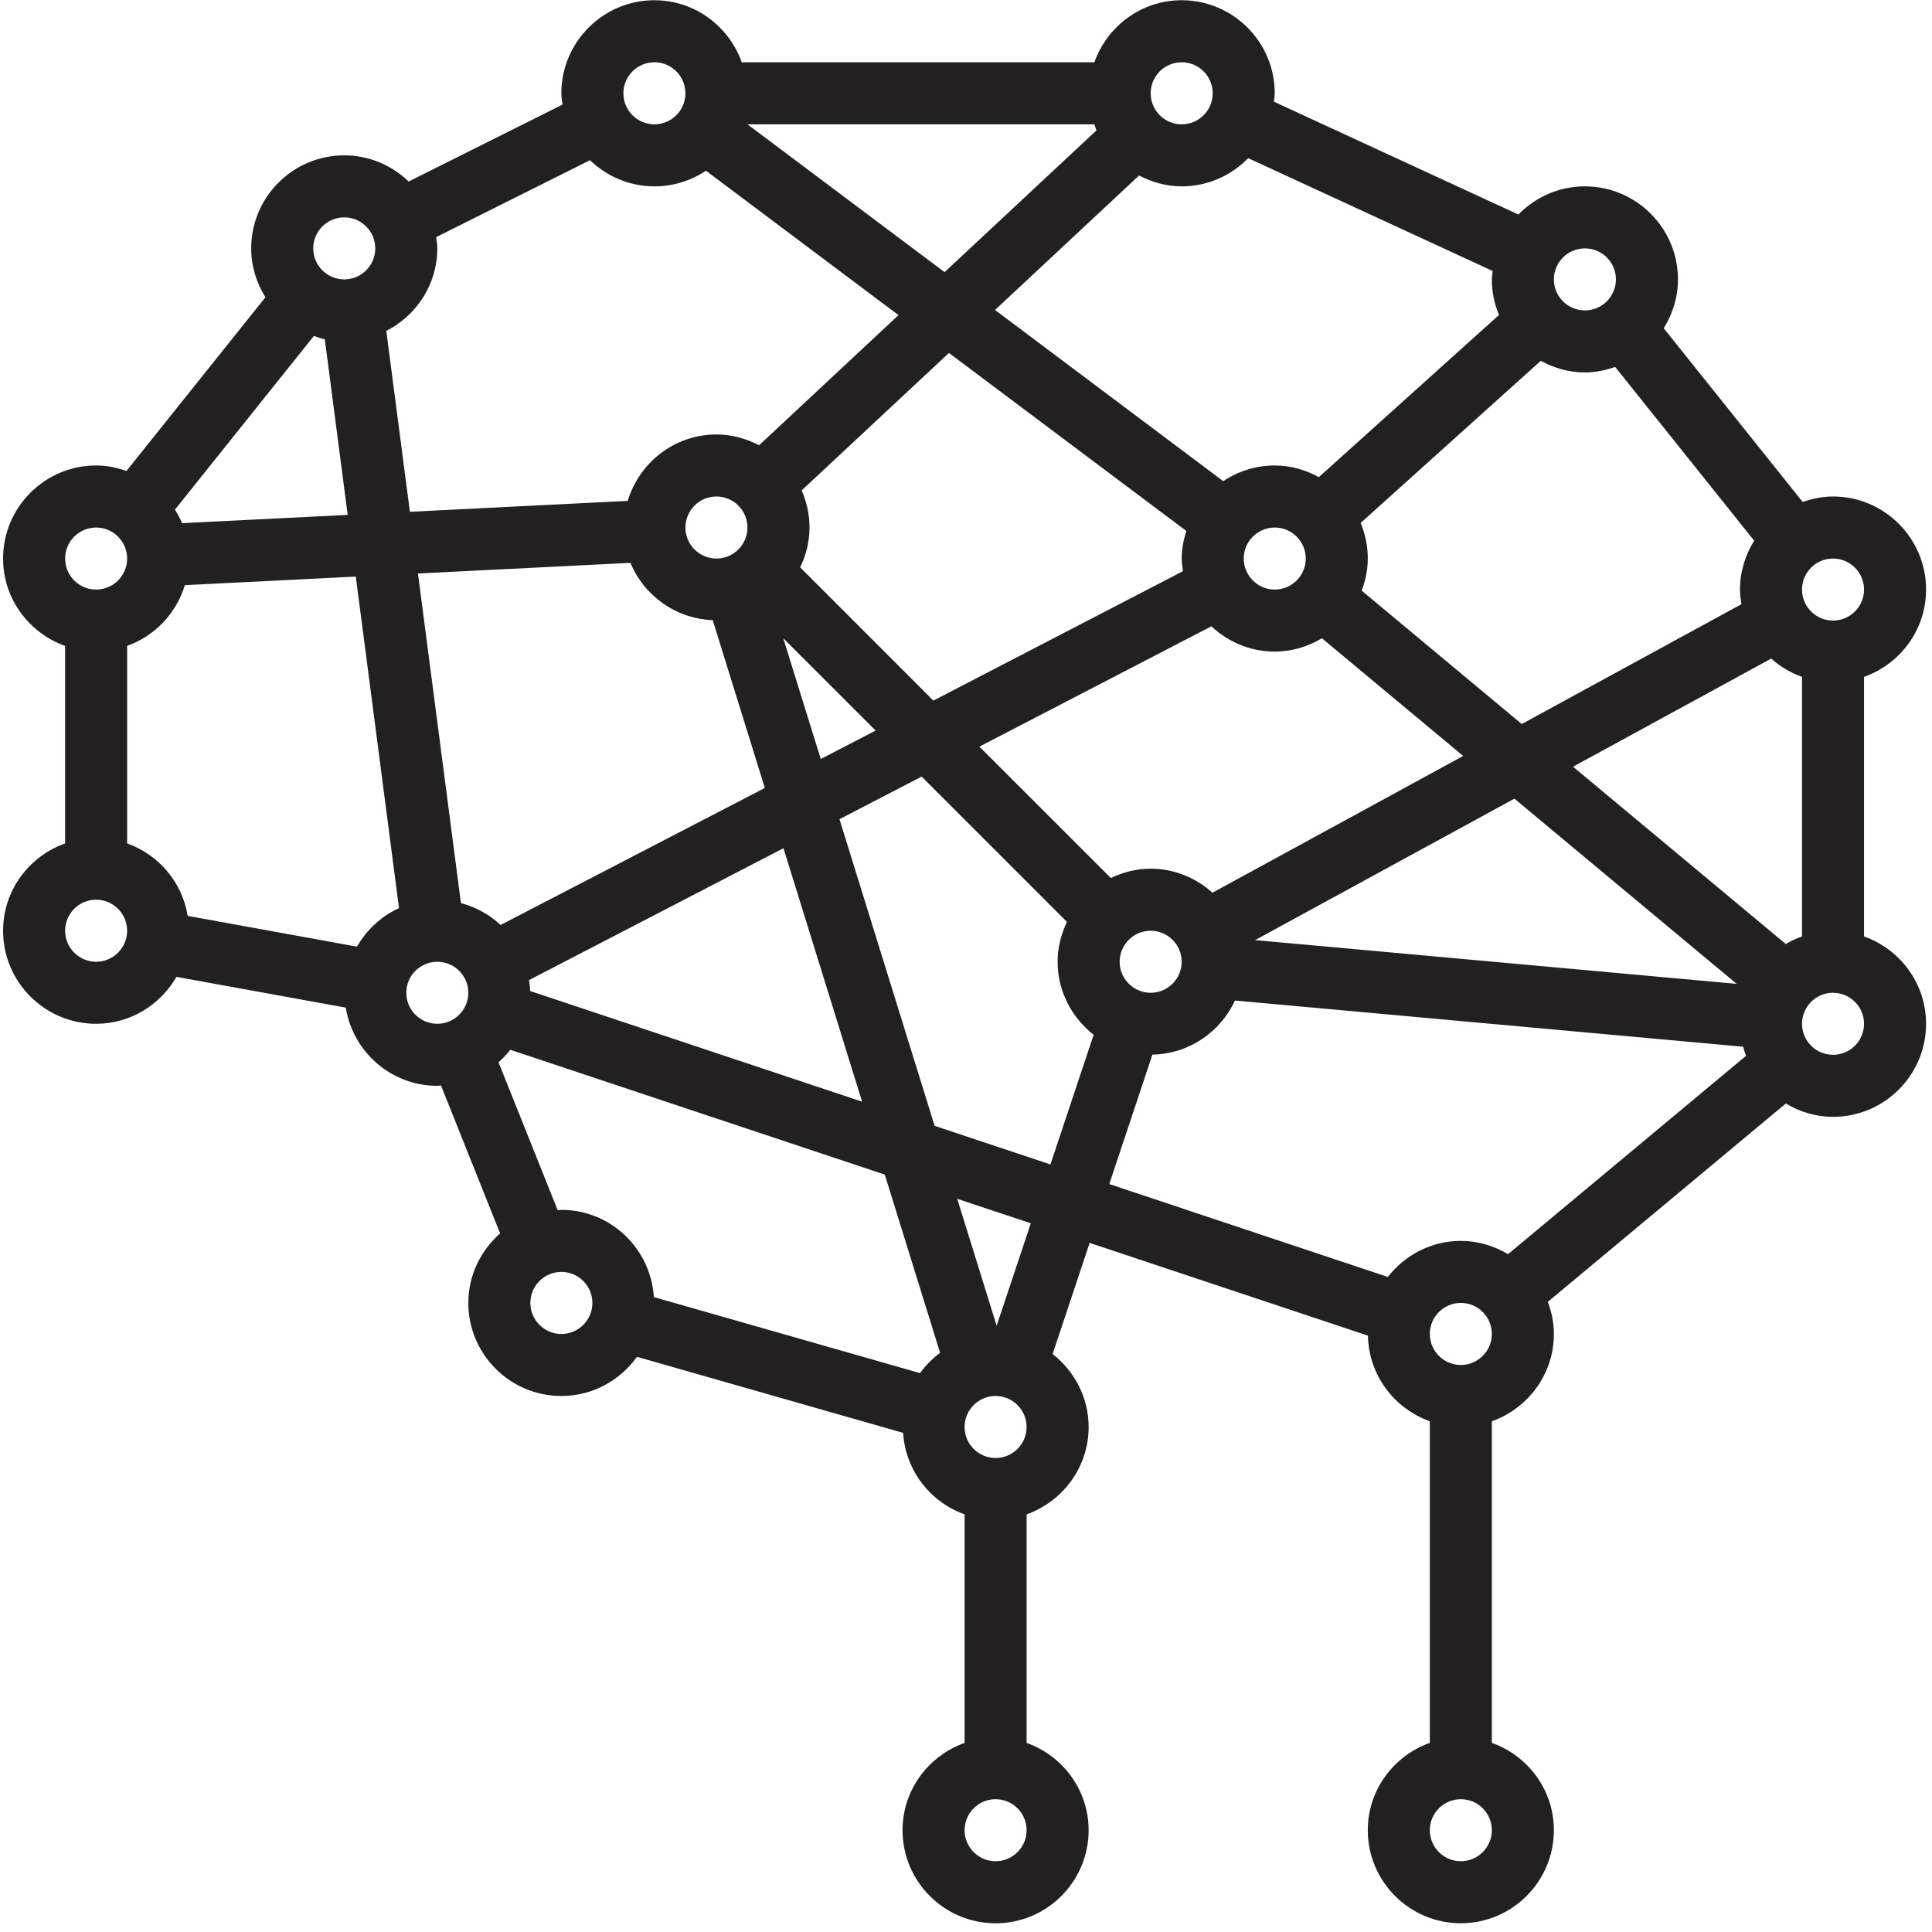
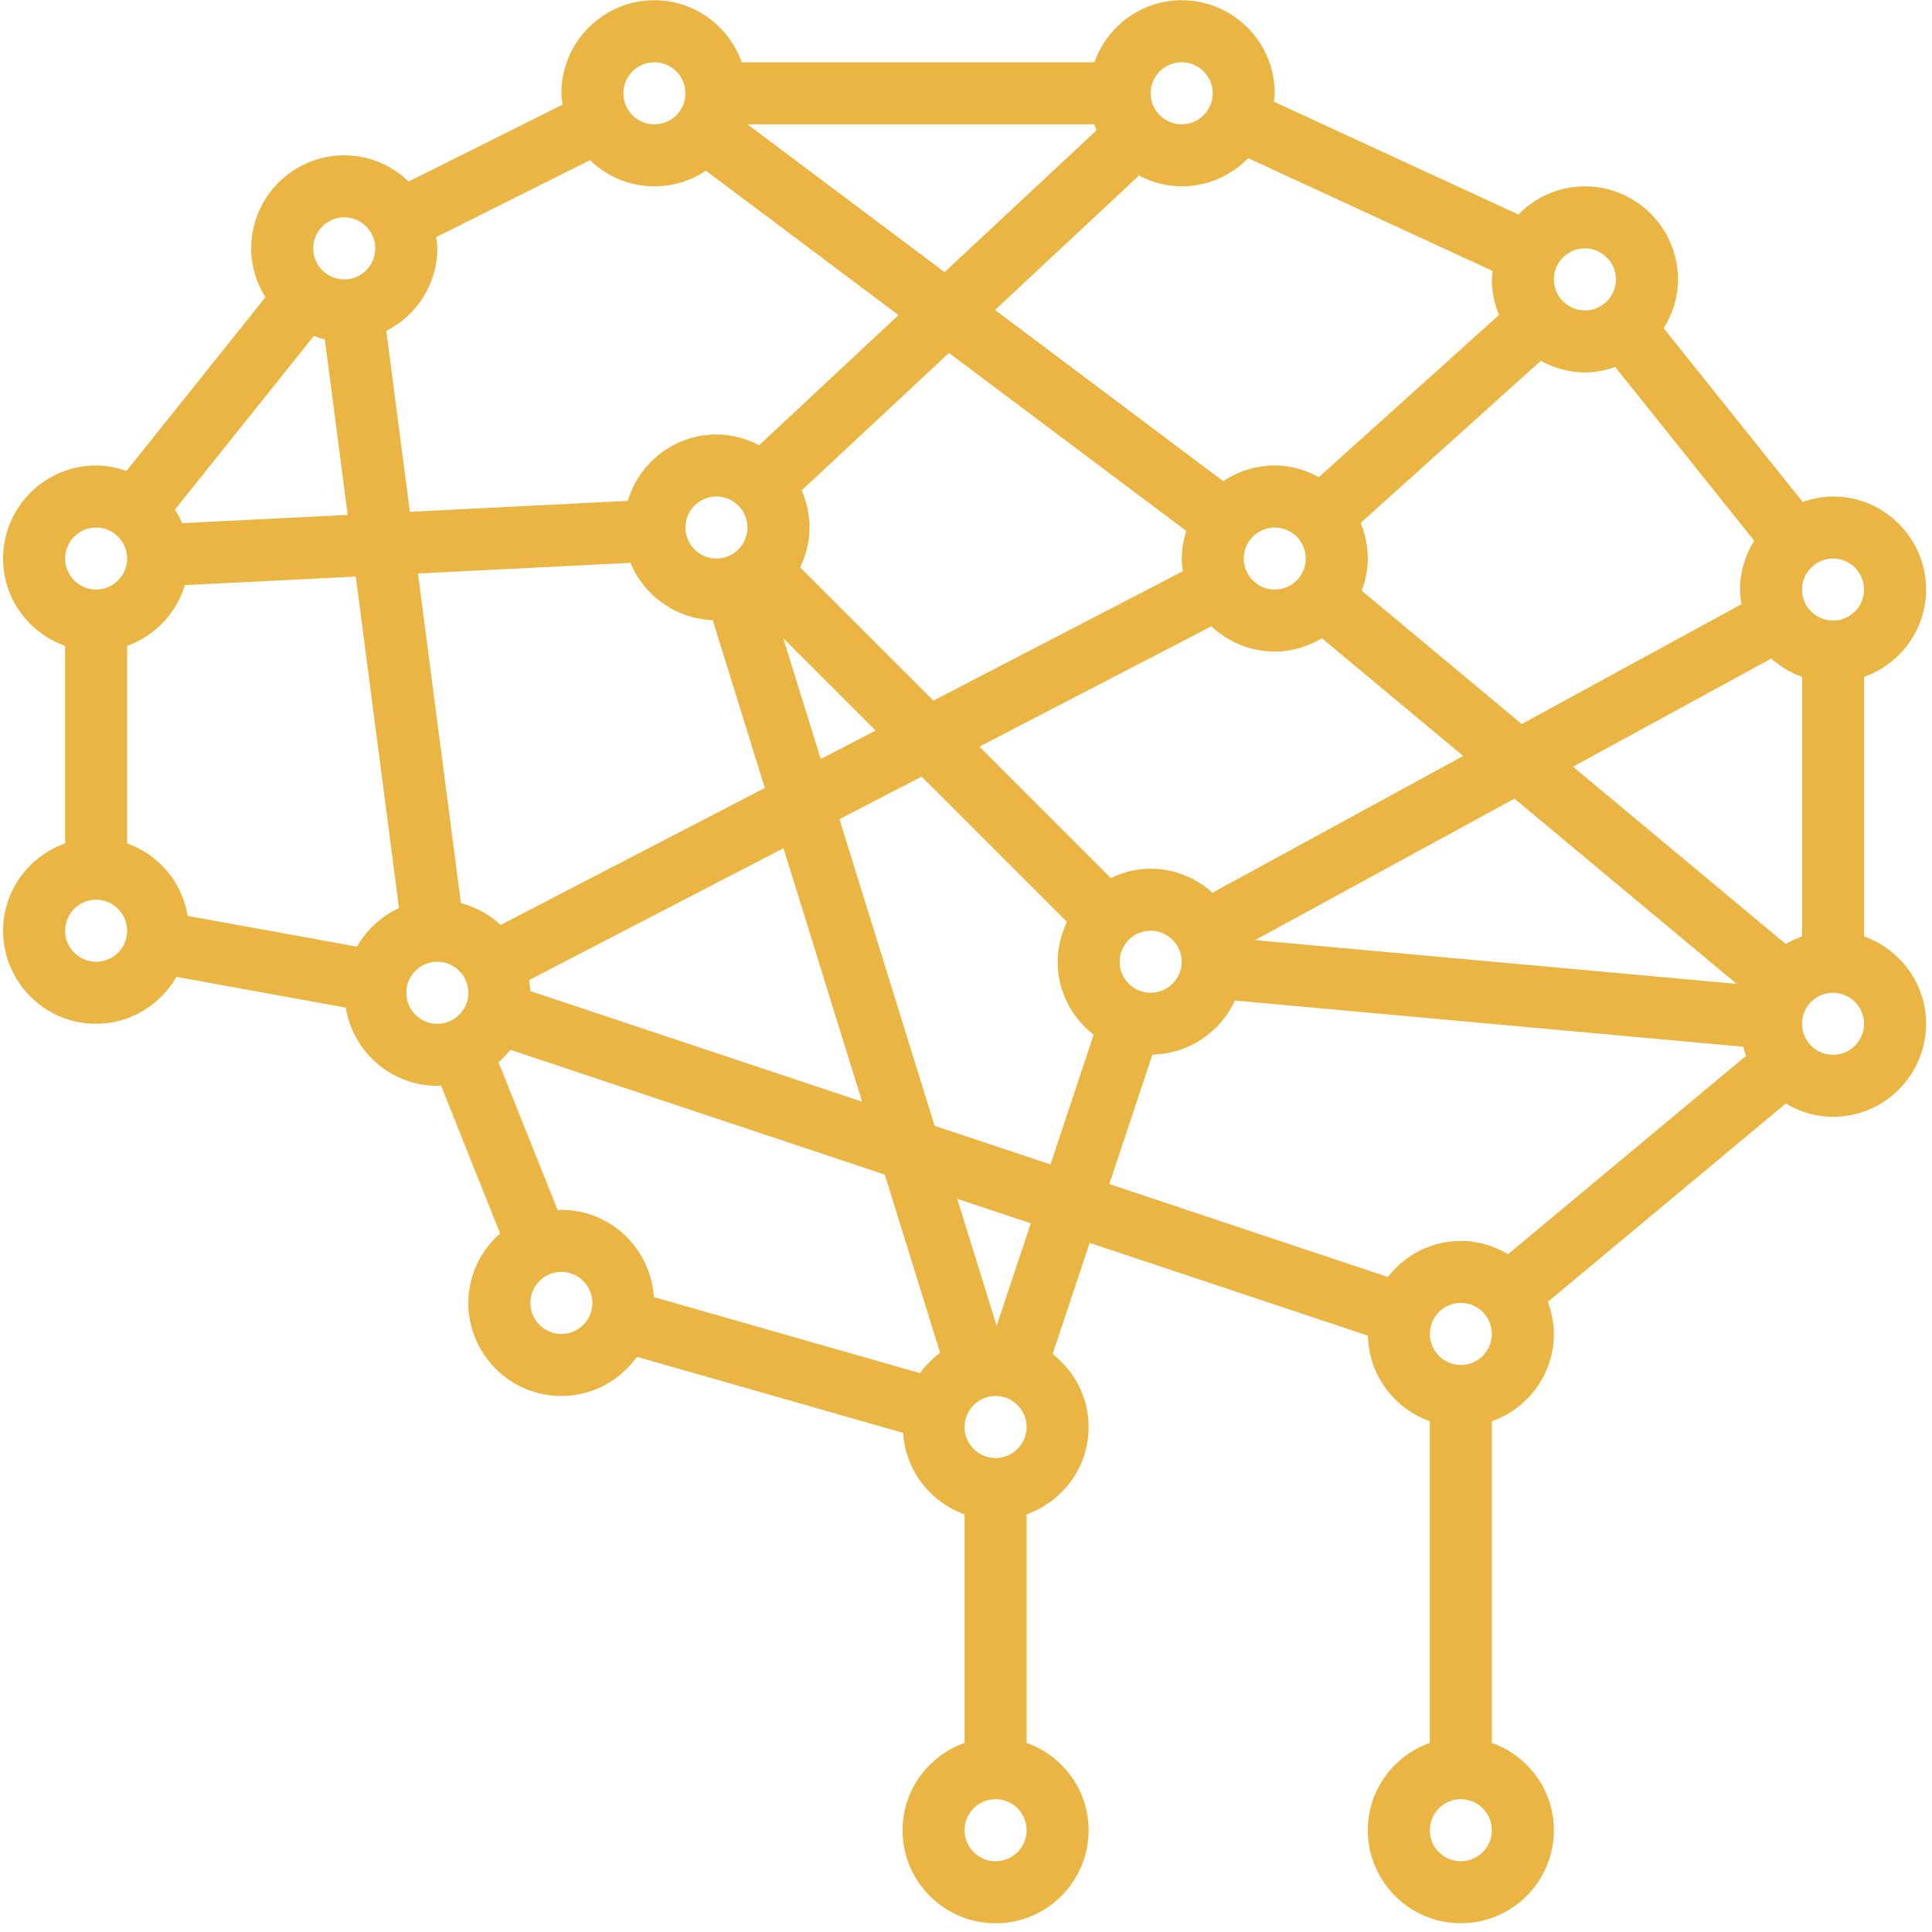
<svg xmlns="http://www.w3.org/2000/svg" width="100%" height="100%" viewBox="0 0 57 57" version="1.1" xml:space="preserve" style="fill-rule:evenodd;clip-rule:evenodd;stroke-linejoin:round;stroke-miterlimit:1.414;">
-   <path d="M32.287,1.837c0.378,-1.062 1.385,-1.83 2.576,-1.83c1.514,0 2.746,1.232 2.746,2.746c0,0.085 -0.018,0.164 -0.025,0.247l7.214,3.329c0.498,-0.511 1.192,-0.831 1.961,-0.831c1.514,0 2.746,1.231 2.746,2.745c0,0.531 -0.159,1.022 -0.42,1.442l4.1,5.125c0.282,-0.097 0.58,-0.162 0.895,-0.162c1.514,0 2.745,1.232 2.745,2.746c0,1.191 -0.767,2.198 -1.83,2.576l0,7.658c1.063,0.379 1.83,1.385 1.83,2.577c0,1.513 -1.231,2.745 -2.745,2.745c-0.511,0 -0.984,-0.149 -1.393,-0.393l-7.021,5.851c0.11,0.297 0.178,0.614 0.178,0.948c0,1.191 -0.767,2.198 -1.83,2.576l0,9.488c1.063,0.379 1.83,1.385 1.83,2.577c0,1.513 -1.231,2.745 -2.745,2.745c-1.513,0 -2.745,-1.232 -2.745,-2.745c0,-1.192 0.768,-2.198 1.83,-2.577l0,-9.489c-1.047,-0.373 -1.803,-1.357 -1.825,-2.525l-8.211,-2.737l-1.092,3.279c0.641,0.503 1.062,1.276 1.062,2.153c0,1.191 -0.767,2.198 -1.83,2.577l0,6.743c1.063,0.379 1.83,1.385 1.83,2.577c0,1.513 -1.231,2.745 -2.745,2.745c-1.514,0 -2.745,-1.232 -2.745,-2.745c0,-1.192 0.768,-2.198 1.83,-2.577l0,-6.743c-1.01,-0.361 -1.742,-1.29 -1.813,-2.404l-7.853,-2.244c-0.498,0.696 -1.309,1.156 -2.23,1.156c-1.514,0 -2.745,-1.232 -2.745,-2.746c0,-0.819 0.368,-1.547 0.938,-2.05l-1.745,-4.366c-0.037,0.002 -0.072,0.011 -0.108,0.011c-1.364,0 -2.489,-1.002 -2.701,-2.307l-4.995,-0.908c-0.475,0.823 -1.354,1.385 -2.37,1.385c-1.514,0 -2.745,-1.232 -2.745,-2.745c0,-1.192 0.767,-2.198 1.83,-2.576l0,-5.828c-1.063,-0.379 -1.83,-1.386 -1.83,-2.577c0,-1.514 1.231,-2.746 2.745,-2.746c0.315,0 0.613,0.064 0.895,0.162l4.1,-5.125c-0.261,-0.42 -0.42,-0.911 -0.42,-1.442c0,-1.514 1.232,-2.745 2.745,-2.745c0.739,0 1.407,0.296 1.901,0.772l4.539,-2.269c-0.014,-0.111 -0.034,-0.22 -0.034,-0.333c0,-1.514 1.232,-2.746 2.745,-2.746c1.192,0 2.198,0.768 2.577,1.83l10.403,0Zm10.812,53.075c-0.504,0 -0.915,-0.41 -0.915,-0.915c0,-0.505 0.411,-0.915 0.915,-0.915c0.504,0 0.915,0.41 0.915,0.915c0,0.505 -0.411,0.915 -0.915,0.915Zm-13.726,0c-0.504,0 -0.915,-0.41 -0.915,-0.915c0,-0.505 0.411,-0.915 0.915,-0.915c0.504,0 0.915,0.41 0.915,0.915c0,0.505 -0.411,0.915 -0.915,0.915Zm0,-11.896c-0.504,0 -0.915,-0.41 -0.915,-0.915c0,-0.505 0.411,-0.915 0.915,-0.915c0.504,0 0.915,0.41 0.915,0.915c0,0.505 -0.411,0.915 -0.915,0.915Zm-14.665,-11.676c0.127,-0.112 0.243,-0.235 0.348,-0.368l11.048,3.683l1.632,5.256c-0.226,0.17 -0.427,0.371 -0.592,0.6l-7.853,-2.243c-0.093,-1.433 -1.274,-2.573 -2.729,-2.573c-0.037,0 -0.071,0.009 -0.108,0.011l-1.746,-4.366Zm28.391,8.931c-0.504,0 -0.915,-0.41 -0.915,-0.915c0,-0.506 0.411,-0.916 0.915,-0.916c0.504,0 0.915,0.41 0.915,0.916c0,0.505 -0.411,0.915 -0.915,0.915Zm-26.537,-0.915c-0.504,0 -0.915,-0.41 -0.915,-0.916c0,-0.505 0.411,-0.915 0.915,-0.915c0.504,0 0.915,0.41 0.915,0.915c0,0.506 -0.411,0.916 -0.915,0.916Zm12.842,-0.242l-1.163,-3.746l2.171,0.723l-1.008,3.023Zm4.596,-8c1.081,-0.02 2.006,-0.668 2.435,-1.595l14.994,1.363c0.024,0.091 0.051,0.181 0.084,0.269l-7.021,5.851c-0.41,-0.243 -0.882,-0.392 -1.393,-0.392c-0.876,0 -1.651,0.421 -2.153,1.064l-8.219,-2.74l1.273,-3.82Zm-9.233,-6.945l2.424,-1.257l4.288,4.287c-0.172,0.358 -0.276,0.753 -0.276,1.176c0,0.876 0.421,1.65 1.063,2.153l-1.275,3.827l-3.417,-1.14l-2.807,-9.046Zm-9.126,5.069c-0.001,-0.109 -0.018,-0.215 -0.033,-0.322l7.507,-3.891l2.32,7.478l-9.794,-3.265Zm38.439,1.882c-0.504,0 -0.915,-0.41 -0.915,-0.915c0,-0.505 0.411,-0.915 0.915,-0.915c0.504,0 0.915,0.41 0.915,0.915c0,0.505 -0.411,0.915 -0.915,0.915Zm-42.093,-1.83c0,-0.505 0.41,-0.915 0.915,-0.915c0.504,0 0.915,0.41 0.915,0.915c0,0.505 -0.411,0.915 -0.915,0.915c-0.505,0 -0.915,-0.41 -0.915,-0.915Zm21.961,0c-0.504,0 -0.915,-0.41 -0.915,-0.915c0,-0.505 0.411,-0.915 0.915,-0.915c0.505,0 0.915,0.41 0.915,0.915c0,0.505 -0.41,0.915 -0.915,0.915Zm10.732,-5.727l6.557,5.464l-14.207,-1.291l7.65,-4.173Zm-41.844,4.812c-0.504,0 -0.915,-0.41 -0.915,-0.915c0,-0.506 0.411,-0.916 0.915,-0.916c0.504,0 0.915,0.41 0.915,0.916c0,0.505 -0.411,0.915 -0.915,0.915Zm0.915,-3.492l0,-5.828c0.817,-0.292 1.45,-0.956 1.702,-1.791l5.044,-0.253l1.275,9.782c-0.525,0.239 -0.954,0.639 -1.24,1.136l-4.995,-0.908c-0.162,-0.996 -0.857,-1.807 -1.786,-2.138Zm48.936,2.969l-6.278,-5.232l5.848,-3.19c0.263,0.236 0.569,0.419 0.909,0.54l0,7.658c-0.168,0.06 -0.328,0.134 -0.479,0.224Zm-39.088,-1.207l-1.268,-9.725l6.27,-0.314c0.398,0.964 1.331,1.647 2.427,1.691l1.537,4.95l-7.795,4.042c-0.326,-0.304 -0.726,-0.526 -1.171,-0.644Zm20.349,-1.016c-0.422,0 -0.818,0.104 -1.175,0.276l-3.878,-3.877l6.845,-3.55c0.492,0.459 1.145,0.746 1.869,0.746c0.51,0 0.983,-0.149 1.392,-0.393l4.167,3.472l-7.397,4.035c-0.486,-0.436 -1.12,-0.709 -1.823,-0.709Zm-8.114,-4.075l-1.619,0.839l-1.107,-3.564l2.726,2.725Zm19.624,-10.909c0.389,0.212 0.828,0.343 1.301,0.343c0.315,0 0.613,-0.064 0.894,-0.162l4.101,5.126c-0.261,0.421 -0.419,0.911 -0.419,1.442c0,0.147 0.021,0.289 0.044,0.431l-6.483,3.536l-4.721,-3.934c0.11,-0.298 0.179,-0.614 0.179,-0.948c0,-0.372 -0.076,-0.727 -0.211,-1.05l5.315,-4.784Zm-10.557,6.207l-7.364,3.818l-3.929,-3.931c0.171,-0.357 0.275,-0.753 0.275,-1.175c0,-0.39 -0.085,-0.76 -0.231,-1.096l4.345,-4.055l7.004,5.252c-0.082,0.26 -0.138,0.529 -0.138,0.814c0,0.128 0.022,0.249 0.038,0.373Zm20.094,0.542c0,0.505 -0.411,0.915 -0.915,0.915c-0.504,0 -0.915,-0.41 -0.915,-0.915c0,-0.505 0.411,-0.915 0.915,-0.915c0.504,0 0.915,0.41 0.915,0.915Zm-16.471,-0.915c0,0.505 -0.411,0.915 -0.915,0.915c-0.504,0 -0.915,-0.41 -0.915,-0.915c0,-0.505 0.411,-0.915 0.915,-0.915c0.504,0 0.915,0.41 0.915,0.915Zm-35.688,-0.915c0.504,0 0.915,0.41 0.915,0.915c0,0.505 -0.411,0.915 -0.915,0.915c-0.504,0 -0.915,-0.41 -0.915,-0.915c0,-0.505 0.411,-0.915 0.915,-0.915Zm19.216,0c0,0.505 -0.41,0.915 -0.915,0.915c-0.504,0 -0.915,-0.41 -0.915,-0.915c0,-0.506 0.411,-0.916 0.915,-0.916c0.505,0 0.915,0.41 0.915,0.916Zm-16.68,-0.129c-0.057,-0.14 -0.131,-0.27 -0.211,-0.399l4.1,-5.125c0.107,0.037 0.211,0.076 0.322,0.1l0.675,5.18l-4.886,0.244Zm6.025,-5.672c0.889,-0.455 1.505,-1.37 1.505,-2.435c0,-0.114 -0.02,-0.222 -0.034,-0.332l4.539,-2.27c0.494,0.475 1.162,0.772 1.9,0.772c0.562,0 1.085,-0.171 1.52,-0.462l5.682,4.261l-4.114,3.84c-0.378,-0.197 -0.802,-0.319 -1.258,-0.319c-1.239,0 -2.276,0.83 -2.617,1.96l-6.427,0.321l-0.696,-5.336Zm32.642,-1.768c-0.007,0.083 -0.025,0.163 -0.025,0.248c0,0.372 0.076,0.727 0.211,1.05l-5.315,4.784c-0.389,-0.213 -0.828,-0.344 -1.301,-0.344c-0.562,0 -1.085,0.172 -1.52,0.463l-6.733,-5.051l4.25,-3.967c0.378,0.197 0.802,0.32 1.257,0.32c0.77,0 1.464,-0.321 1.963,-0.832l7.213,3.329Zm2.72,-0.667c0.505,0 0.916,0.41 0.916,0.915c0,0.505 -0.411,0.915 -0.916,0.915c-0.504,0 -0.915,-0.41 -0.915,-0.915c0,-0.505 0.411,-0.915 0.915,-0.915Zm-36.603,-0.915c0.505,0 0.916,0.41 0.916,0.915c0,0.505 -0.411,0.915 -0.916,0.915c-0.504,0 -0.915,-0.41 -0.915,-0.915c0,-0.505 0.411,-0.915 0.915,-0.915Zm22.193,-2.566l-4.481,4.182l-5.816,-4.361l10.235,0c0.022,0.059 0.037,0.121 0.062,0.179Zm2.514,-2.01c0.505,0 0.916,0.41 0.916,0.916c0,0.505 -0.411,0.915 -0.916,0.915c-0.504,0 -0.915,-0.41 -0.915,-0.915c0,-0.506 0.411,-0.916 0.915,-0.916Zm-15.556,0c0.504,0 0.915,0.41 0.915,0.916c0,0.505 -0.411,0.915 -0.915,0.915c-0.504,0 -0.915,-0.41 -0.915,-0.915c0,-0.506 0.411,-0.916 0.915,-0.916Z" style="fill:#222021;" />
+   <path d="M32.287,1.837c0.378,-1.062 1.385,-1.83 2.576,-1.83c1.514,0 2.746,1.232 2.746,2.746c0,0.085 -0.018,0.164 -0.025,0.247l7.214,3.329c0.498,-0.511 1.192,-0.831 1.961,-0.831c1.514,0 2.746,1.231 2.746,2.745c0,0.531 -0.159,1.022 -0.42,1.442l4.1,5.125c0.282,-0.097 0.58,-0.162 0.895,-0.162c1.514,0 2.745,1.232 2.745,2.746c0,1.191 -0.767,2.198 -1.83,2.576l0,7.658c1.063,0.379 1.83,1.385 1.83,2.577c0,1.513 -1.231,2.745 -2.745,2.745c-0.511,0 -0.984,-0.149 -1.393,-0.393l-7.021,5.851c0.11,0.297 0.178,0.614 0.178,0.948c0,1.191 -0.767,2.198 -1.83,2.576l0,9.488c1.063,0.379 1.83,1.385 1.83,2.577c0,1.513 -1.231,2.745 -2.745,2.745c-1.513,0 -2.745,-1.232 -2.745,-2.745c0,-1.192 0.768,-2.198 1.83,-2.577l0,-9.489c-1.047,-0.373 -1.803,-1.357 -1.825,-2.525l-8.211,-2.737l-1.092,3.279c0.641,0.503 1.062,1.276 1.062,2.153c0,1.191 -0.767,2.198 -1.83,2.577l0,6.743c1.063,0.379 1.83,1.385 1.83,2.577c0,1.513 -1.231,2.745 -2.745,2.745c-1.514,0 -2.745,-1.232 -2.745,-2.745c0,-1.192 0.768,-2.198 1.83,-2.577l0,-6.743c-1.01,-0.361 -1.742,-1.29 -1.813,-2.404l-7.853,-2.244c-0.498,0.696 -1.309,1.156 -2.23,1.156c-1.514,0 -2.745,-1.232 -2.745,-2.746c0,-0.819 0.368,-1.547 0.938,-2.05l-1.745,-4.366c-0.037,0.002 -0.072,0.011 -0.108,0.011c-1.364,0 -2.489,-1.002 -2.701,-2.307l-4.995,-0.908c-0.475,0.823 -1.354,1.385 -2.37,1.385c-1.514,0 -2.745,-1.232 -2.745,-2.745c0,-1.192 0.767,-2.198 1.83,-2.576l0,-5.828c-1.063,-0.379 -1.83,-1.386 -1.83,-2.577c0,-1.514 1.231,-2.746 2.745,-2.746c0.315,0 0.613,0.064 0.895,0.162l4.1,-5.125c-0.261,-0.42 -0.42,-0.911 -0.42,-1.442c0,-1.514 1.232,-2.745 2.745,-2.745c0.739,0 1.407,0.296 1.901,0.772l4.539,-2.269c-0.014,-0.111 -0.034,-0.22 -0.034,-0.333c0,-1.514 1.232,-2.746 2.745,-2.746c1.192,0 2.198,0.768 2.577,1.83l10.403,0Zm10.812,53.075c-0.504,0 -0.915,-0.41 -0.915,-0.915c0,-0.505 0.411,-0.915 0.915,-0.915c0.504,0 0.915,0.41 0.915,0.915c0,0.505 -0.411,0.915 -0.915,0.915Zm-13.726,0c-0.504,0 -0.915,-0.41 -0.915,-0.915c0,-0.505 0.411,-0.915 0.915,-0.915c0.504,0 0.915,0.41 0.915,0.915c0,0.505 -0.411,0.915 -0.915,0.915Zm0,-11.896c-0.504,0 -0.915,-0.41 -0.915,-0.915c0,-0.505 0.411,-0.915 0.915,-0.915c0.504,0 0.915,0.41 0.915,0.915c0,0.505 -0.411,0.915 -0.915,0.915Zm-14.665,-11.676c0.127,-0.112 0.243,-0.235 0.348,-0.368l11.048,3.683l1.632,5.256c-0.226,0.17 -0.427,0.371 -0.592,0.6l-7.853,-2.243c-0.093,-1.433 -1.274,-2.573 -2.729,-2.573c-0.037,0 -0.071,0.009 -0.108,0.011l-1.746,-4.366Zm28.391,8.931c-0.504,0 -0.915,-0.41 -0.915,-0.915c0,-0.506 0.411,-0.916 0.915,-0.916c0.504,0 0.915,0.41 0.915,0.916c0,0.505 -0.411,0.915 -0.915,0.915Zm-26.537,-0.915c-0.504,0 -0.915,-0.41 -0.915,-0.916c0,-0.505 0.411,-0.915 0.915,-0.915c0.504,0 0.915,0.41 0.915,0.915c0,0.506 -0.411,0.916 -0.915,0.916Zm12.842,-0.242l-1.163,-3.746l2.171,0.723l-1.008,3.023Zm4.596,-8c1.081,-0.02 2.006,-0.668 2.435,-1.595l14.994,1.363c0.024,0.091 0.051,0.181 0.084,0.269l-7.021,5.851c-0.41,-0.243 -0.882,-0.392 -1.393,-0.392c-0.876,0 -1.651,0.421 -2.153,1.064l-8.219,-2.74l1.273,-3.82Zm-9.233,-6.945l2.424,-1.257l4.288,4.287c-0.172,0.358 -0.276,0.753 -0.276,1.176c0,0.876 0.421,1.65 1.063,2.153l-1.275,3.827l-3.417,-1.14l-2.807,-9.046Zm-9.126,5.069c-0.001,-0.109 -0.018,-0.215 -0.033,-0.322l7.507,-3.891l2.32,7.478l-9.794,-3.265Zm38.439,1.882c-0.504,0 -0.915,-0.41 -0.915,-0.915c0,-0.505 0.411,-0.915 0.915,-0.915c0.504,0 0.915,0.41 0.915,0.915c0,0.505 -0.411,0.915 -0.915,0.915Zm-42.093,-1.83c0,-0.505 0.41,-0.915 0.915,-0.915c0.504,0 0.915,0.41 0.915,0.915c0,0.505 -0.411,0.915 -0.915,0.915c-0.505,0 -0.915,-0.41 -0.915,-0.915Zm21.961,0c-0.504,0 -0.915,-0.41 -0.915,-0.915c0,-0.505 0.411,-0.915 0.915,-0.915c0.505,0 0.915,0.41 0.915,0.915c0,0.505 -0.41,0.915 -0.915,0.915Zm10.732,-5.727l6.557,5.464l-14.207,-1.291l7.65,-4.173Zm-41.844,4.812c-0.504,0 -0.915,-0.41 -0.915,-0.915c0,-0.506 0.411,-0.916 0.915,-0.916c0.504,0 0.915,0.41 0.915,0.916c0,0.505 -0.411,0.915 -0.915,0.915Zm0.915,-3.492l0,-5.828c0.817,-0.292 1.45,-0.956 1.702,-1.791l5.044,-0.253l1.275,9.782c-0.525,0.239 -0.954,0.639 -1.24,1.136l-4.995,-0.908c-0.162,-0.996 -0.857,-1.807 -1.786,-2.138Zm48.936,2.969l-6.278,-5.232l5.848,-3.19c0.263,0.236 0.569,0.419 0.909,0.54l0,7.658c-0.168,0.06 -0.328,0.134 -0.479,0.224Zm-39.088,-1.207l-1.268,-9.725l6.27,-0.314c0.398,0.964 1.331,1.647 2.427,1.691l1.537,4.95l-7.795,4.042c-0.326,-0.304 -0.726,-0.526 -1.171,-0.644Zm20.349,-1.016c-0.422,0 -0.818,0.104 -1.175,0.276l-3.878,-3.877l6.845,-3.55c0.492,0.459 1.145,0.746 1.869,0.746c0.51,0 0.983,-0.149 1.392,-0.393l4.167,3.472l-7.397,4.035c-0.486,-0.436 -1.12,-0.709 -1.823,-0.709Zm-8.114,-4.075l-1.619,0.839l-1.107,-3.564l2.726,2.725Zm19.624,-10.909c0.389,0.212 0.828,0.343 1.301,0.343c0.315,0 0.613,-0.064 0.894,-0.162l4.101,5.126c-0.261,0.421 -0.419,0.911 -0.419,1.442c0,0.147 0.021,0.289 0.044,0.431l-6.483,3.536l-4.721,-3.934c0.11,-0.298 0.179,-0.614 0.179,-0.948c0,-0.372 -0.076,-0.727 -0.211,-1.05l5.315,-4.784Zm-10.557,6.207l-7.364,3.818l-3.929,-3.931c0.171,-0.357 0.275,-0.753 0.275,-1.175c0,-0.39 -0.085,-0.76 -0.231,-1.096l4.345,-4.055l7.004,5.252c-0.082,0.26 -0.138,0.529 -0.138,0.814c0,0.128 0.022,0.249 0.038,0.373Zm20.094,0.542c0,0.505 -0.411,0.915 -0.915,0.915c-0.504,0 -0.915,-0.41 -0.915,-0.915c0,-0.505 0.411,-0.915 0.915,-0.915c0.504,0 0.915,0.41 0.915,0.915Zm-16.471,-0.915c0,0.505 -0.411,0.915 -0.915,0.915c-0.504,0 -0.915,-0.41 -0.915,-0.915c0,-0.505 0.411,-0.915 0.915,-0.915c0.504,0 0.915,0.41 0.915,0.915Zm-35.688,-0.915c0.504,0 0.915,0.41 0.915,0.915c0,0.505 -0.411,0.915 -0.915,0.915c-0.504,0 -0.915,-0.41 -0.915,-0.915c0,-0.505 0.411,-0.915 0.915,-0.915Zm19.216,0c0,0.505 -0.41,0.915 -0.915,0.915c-0.504,0 -0.915,-0.41 -0.915,-0.915c0,-0.506 0.411,-0.916 0.915,-0.916c0.505,0 0.915,0.41 0.915,0.916Zm-16.68,-0.129c-0.057,-0.14 -0.131,-0.27 -0.211,-0.399l4.1,-5.125c0.107,0.037 0.211,0.076 0.322,0.1l0.675,5.18l-4.886,0.244Zm6.025,-5.672c0.889,-0.455 1.505,-1.37 1.505,-2.435c0,-0.114 -0.02,-0.222 -0.034,-0.332l4.539,-2.27c0.494,0.475 1.162,0.772 1.9,0.772c0.562,0 1.085,-0.171 1.52,-0.462l5.682,4.261l-4.114,3.84c-0.378,-0.197 -0.802,-0.319 -1.258,-0.319c-1.239,0 -2.276,0.83 -2.617,1.96l-6.427,0.321l-0.696,-5.336Zm32.642,-1.768c-0.007,0.083 -0.025,0.163 -0.025,0.248c0,0.372 0.076,0.727 0.211,1.05l-5.315,4.784c-0.389,-0.213 -0.828,-0.344 -1.301,-0.344c-0.562,0 -1.085,0.172 -1.52,0.463l-6.733,-5.051l4.25,-3.967c0.378,0.197 0.802,0.32 1.257,0.32c0.77,0 1.464,-0.321 1.963,-0.832l7.213,3.329Zm2.72,-0.667c0.505,0 0.916,0.41 0.916,0.915c0,0.505 -0.411,0.915 -0.916,0.915c-0.504,0 -0.915,-0.41 -0.915,-0.915c0,-0.505 0.411,-0.915 0.915,-0.915Zm-36.603,-0.915c0.505,0 0.916,0.41 0.916,0.915c0,0.505 -0.411,0.915 -0.916,0.915c-0.504,0 -0.915,-0.41 -0.915,-0.915c0,-0.505 0.411,-0.915 0.915,-0.915Zm22.193,-2.566l-4.481,4.182l-5.816,-4.361l10.235,0c0.022,0.059 0.037,0.121 0.062,0.179Zm2.514,-2.01c0.505,0 0.916,0.41 0.916,0.916c0,0.505 -0.411,0.915 -0.916,0.915c-0.504,0 -0.915,-0.41 -0.915,-0.915c0,-0.506 0.411,-0.916 0.915,-0.916Zm-15.556,0c0.504,0 0.915,0.41 0.915,0.916c0,0.505 -0.411,0.915 -0.915,0.915c-0.504,0 -0.915,-0.41 -0.915,-0.915c0,-0.506 0.411,-0.916 0.915,-0.916Z" style="fill:rgb(234, 181, 67);" />
</svg>
